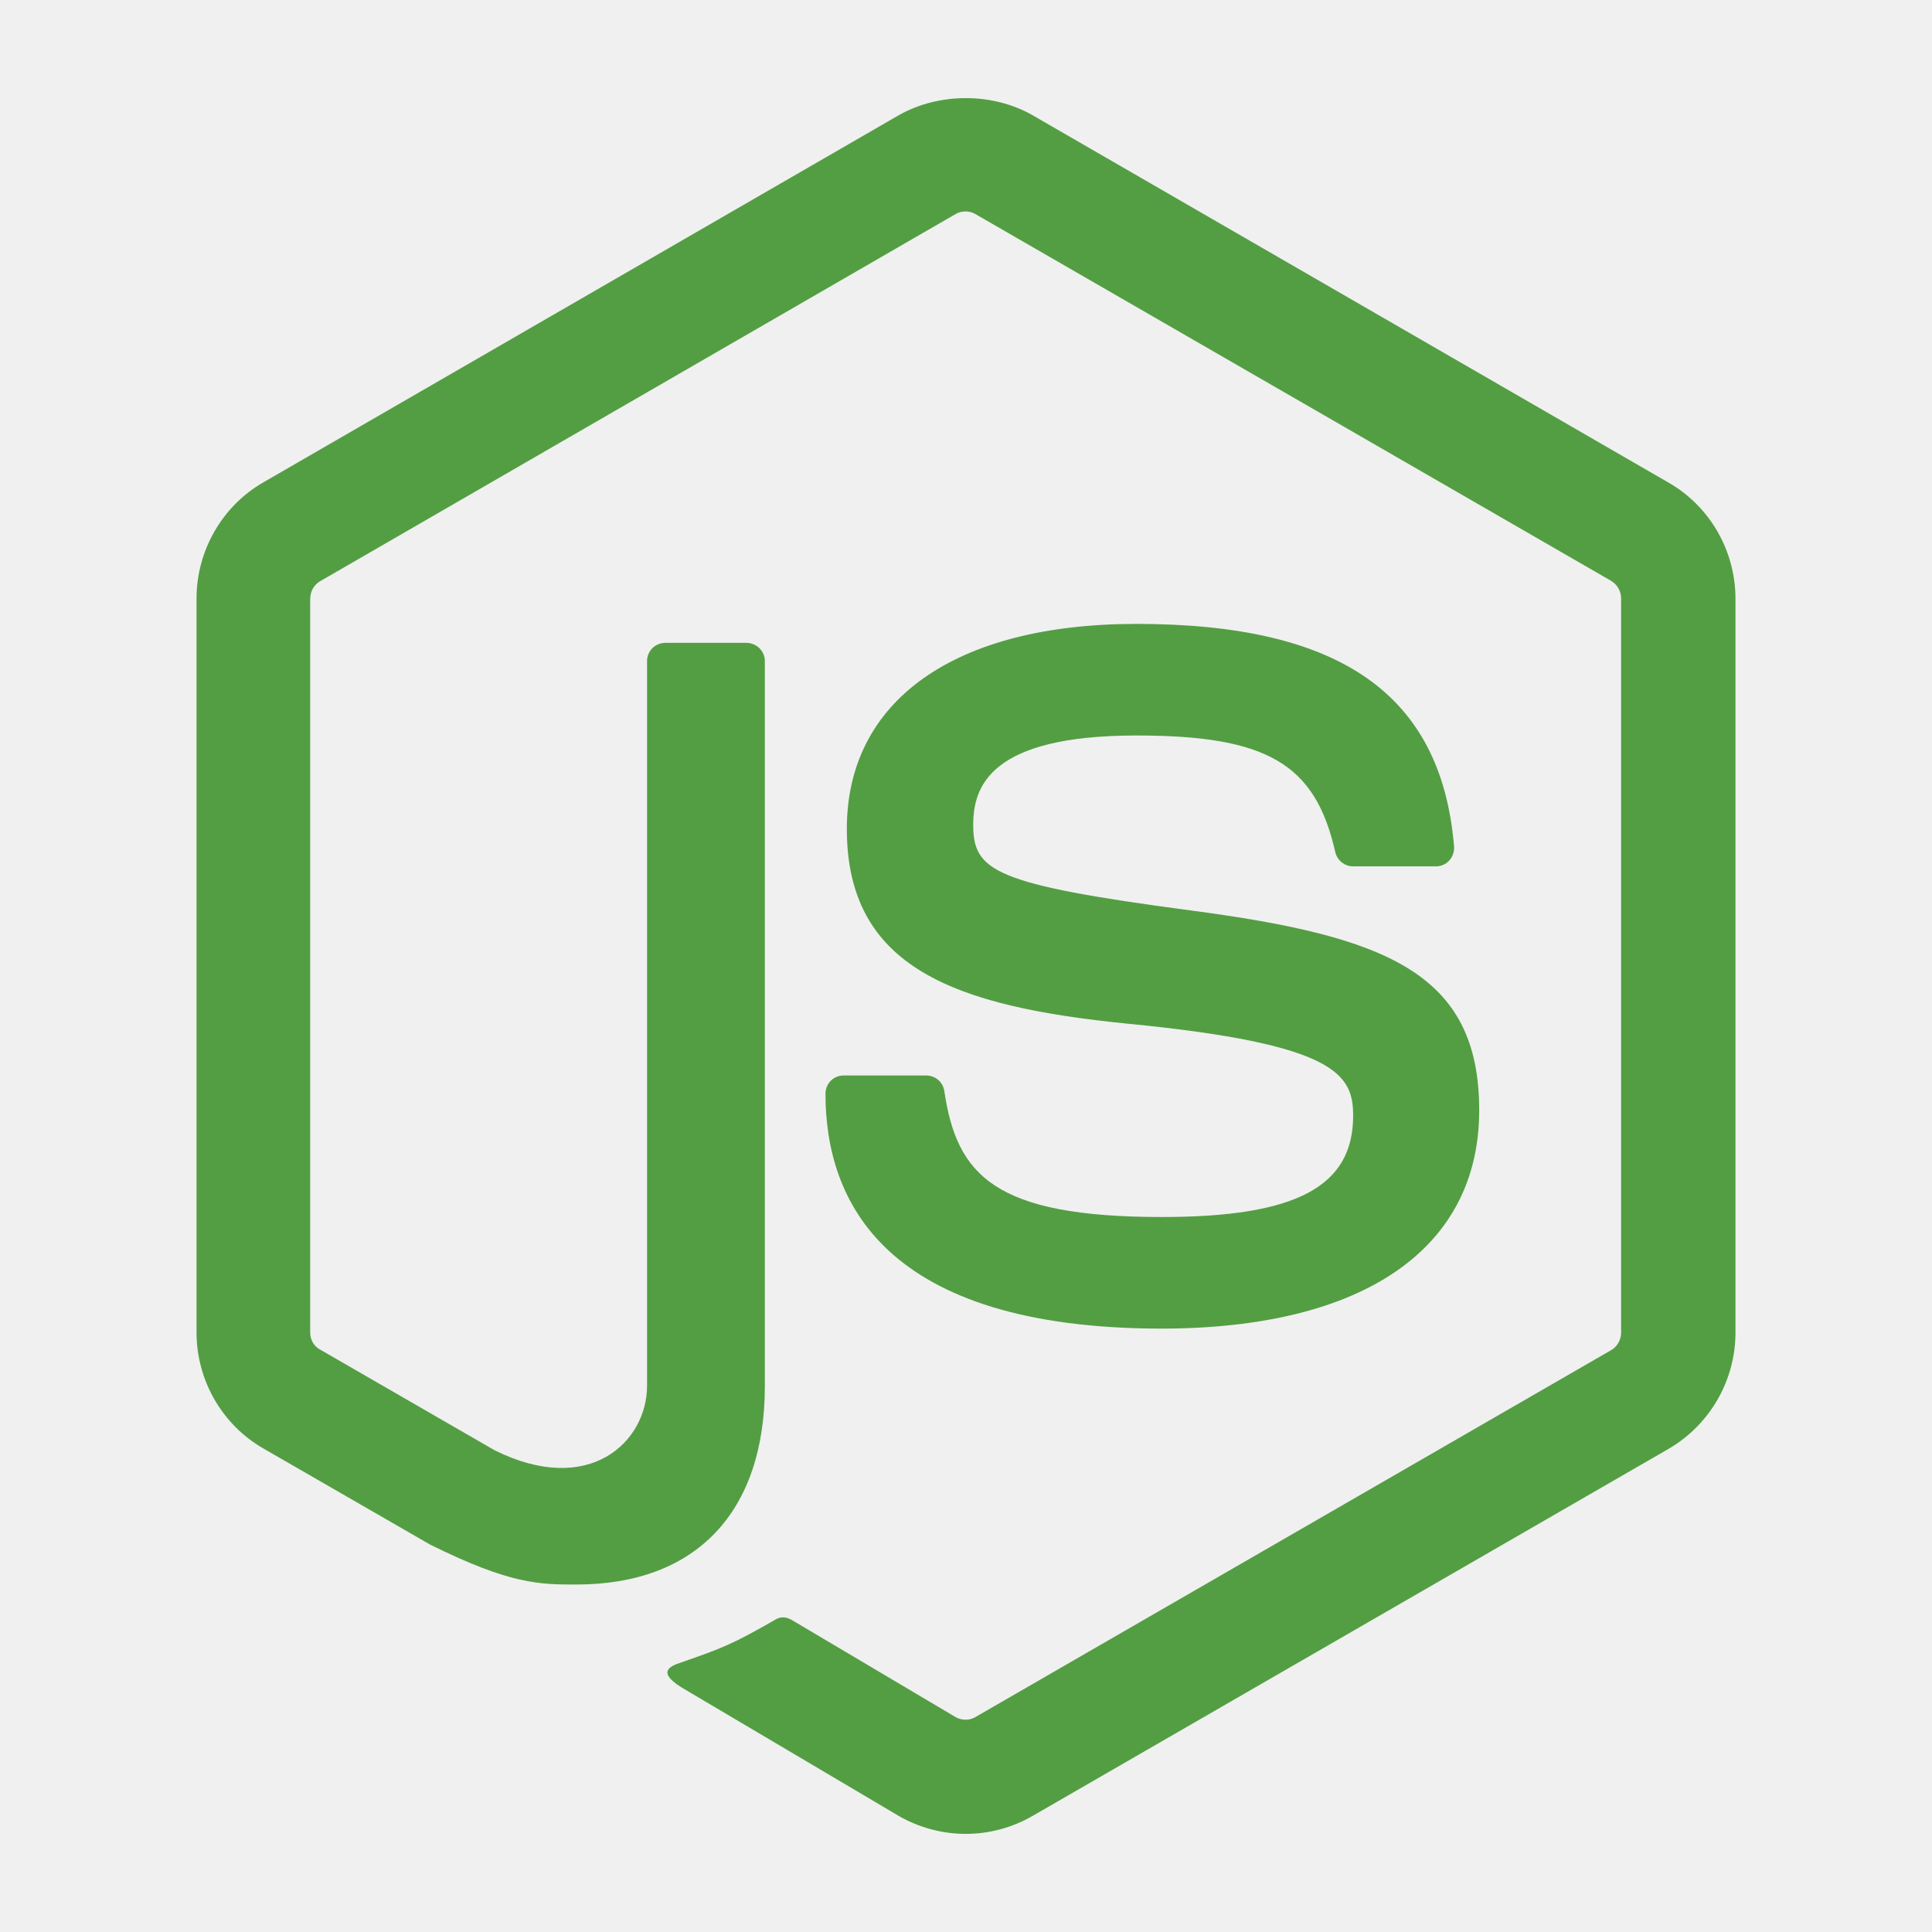
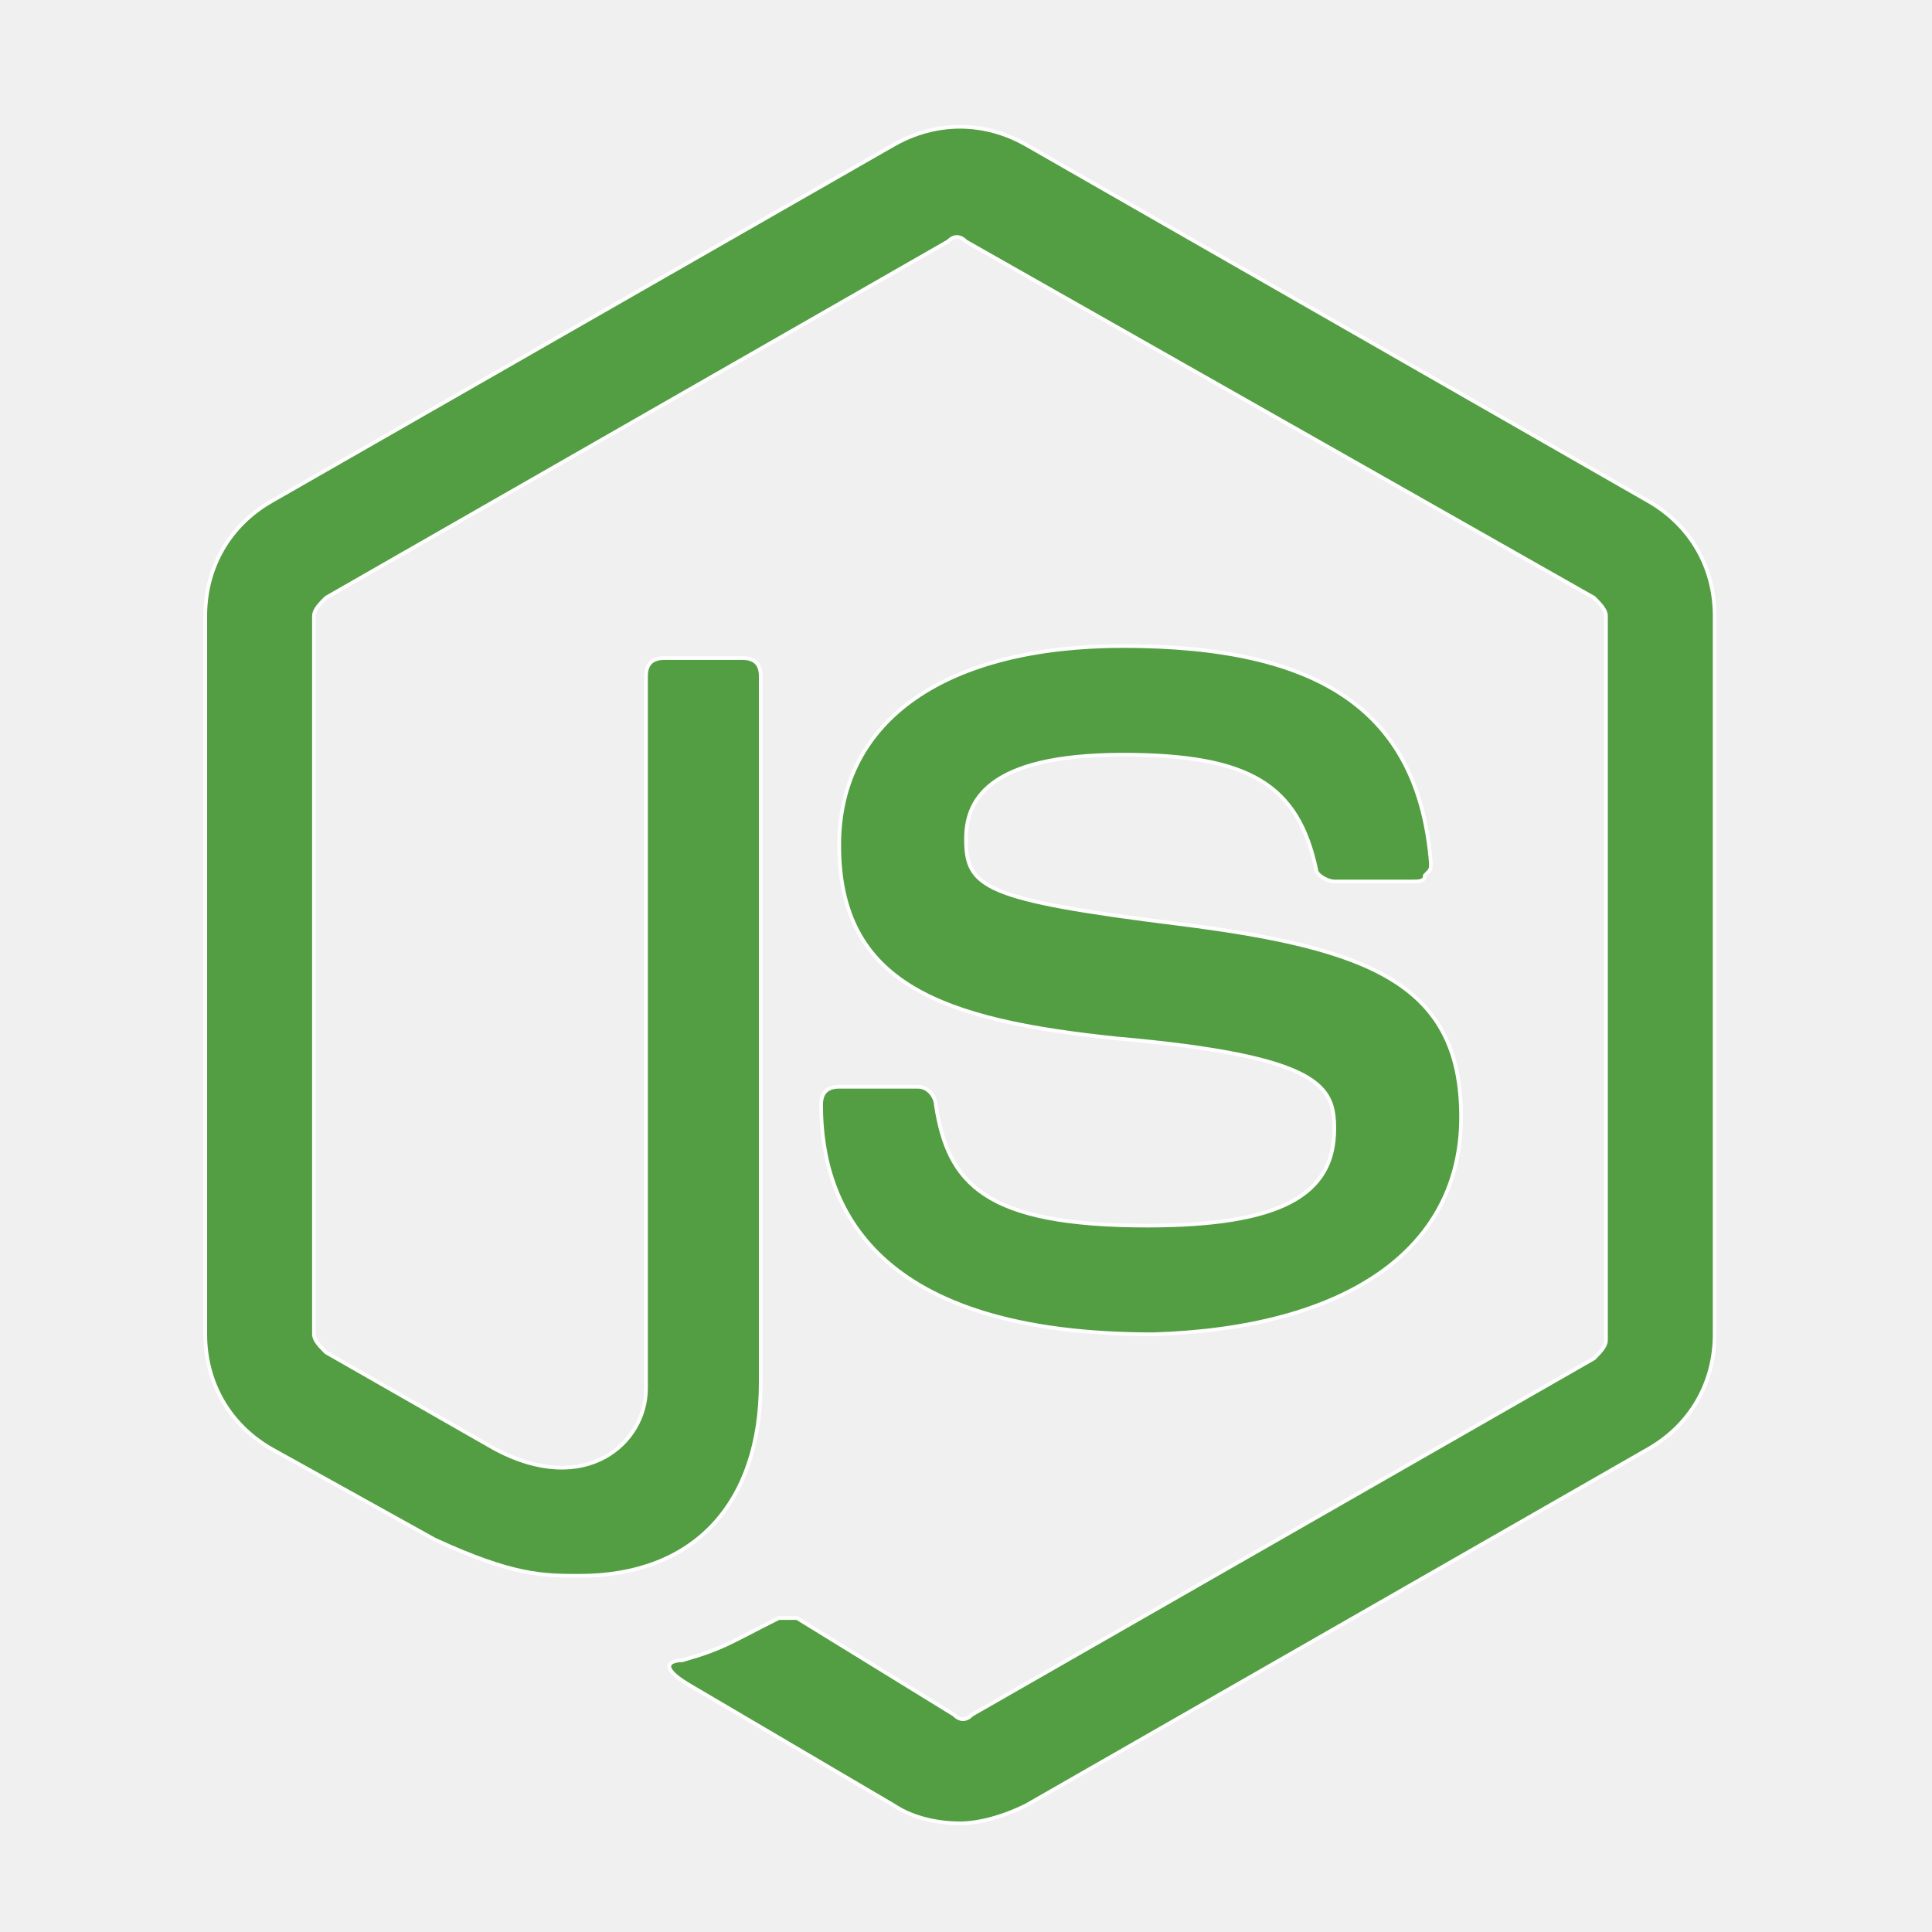
- <svg xmlns="http://www.w3.org/2000/svg" height="512px" style="enable-background:new 0 0 512 512;" version="1.1" viewBox="0 0 512 512" width="512px" xml:space="preserve">
+ <svg xmlns="http://www.w3.org/2000/svg" version="1.1" id="Capa_1" x="0px" y="0px" viewBox="0 0 32 32" style="enable-background:new 0 0 32 32;" xml:space="preserve">
+   <style type="text/css">
+ 	.st0{fill:#539E43;stroke:#FFFFFF;stroke-width:6.107431e-02;stroke-miterlimit:10;}
+ </style>
  <g id="_x32_33-node-js">
    <g>
-       <path d="M255.908,485.999c-6.116,0-12.323-1.642-17.708-4.746l-56.319-33.316    c-8.397-4.747-4.29-6.389-1.551-7.303c11.226-3.925,13.508-4.745,25.465-11.592c1.279-0.729,2.922-0.457,4.199,0.366    l43.266,25.648c1.552,0.912,3.741,0.912,5.202,0l168.592-97.304c1.553-0.913,2.555-2.738,2.555-4.563V158.583    c0-1.917-1.002-3.651-2.645-4.654L258.463,56.716c-1.551-0.913-3.65-0.913-5.202,0L84.852,154.019    c-1.644,0.913-2.647,2.738-2.647,4.655v194.515c0,1.825,1.003,3.65,2.647,4.473l46.188,26.653    c25.102,12.504,40.436-2.191,40.436-17.068V175.195c0-2.738,2.19-4.837,4.93-4.837h21.359c2.647,0,4.928,2.099,4.928,4.837    v192.143c0,33.407-18.256,52.576-49.928,52.576c-9.768,0-17.435,0-38.794-10.588l-44.179-25.467    c-10.954-6.299-17.708-18.074-17.708-30.76V158.583c0-12.596,6.754-24.462,17.708-30.76L238.2,30.519    c10.679-6.024,24.828-6.024,35.416,0l168.594,97.394c10.953,6.298,17.707,18.073,17.707,30.761v194.515    c0,12.596-6.754,24.371-17.707,30.761l-168.594,97.303C268.23,484.357,262.113,485.999,255.908,485.999z M392.006,294.224    c0-36.421-24.646-46.096-76.4-52.941c-52.396-6.938-57.689-10.498-57.689-22.729c0-10.131,4.473-23.641,43.266-23.641    c34.596,0,47.375,7.485,52.668,30.853c0.457,2.19,2.467,3.833,4.746,3.833h21.91c1.367,0,2.645-0.547,3.559-1.552    c0.914-1.003,1.369-2.373,1.275-3.743c-3.375-40.252-30.121-58.965-84.158-58.965c-48.103,0-76.764,20.264-76.764,54.311    c0,36.876,28.569,47.101,74.664,51.662c55.225,5.387,59.514,13.511,59.514,24.373c0,18.805-15.15,26.835-50.658,26.835    c-44.635,0-54.403-11.227-57.689-33.406c-0.365-2.373-2.374-4.107-4.837-4.107h-21.817c-2.738,0-4.836,2.191-4.836,4.836    c0,28.39,15.426,62.254,89.271,62.254C361.336,352.005,392.006,330.916,392.006,294.224L392.006,294.224z" style="fill:#539E43;" />
+       <path class="st0" d="M15.9,30.2c-0.4,0-0.8-0.1-1.1-0.3l-3.4-2c-0.5-0.3-0.3-0.4-0.1-0.4c0.7-0.2,0.8-0.3,1.6-0.7    c0.1,0,0.2,0,0.3,0l2.6,1.6c0.1,0.1,0.2,0.1,0.3,0l10.3-5.9c0.1-0.1,0.2-0.2,0.2-0.3V10.2c0-0.1-0.1-0.2-0.2-0.3L16,4    c-0.1-0.1-0.2-0.1-0.3,0L5.4,9.9c-0.1,0.1-0.2,0.2-0.2,0.3v11.9c0,0.1,0.1,0.2,0.2,0.3L8.2,24c1.5,0.8,2.5-0.1,2.5-1V11.2    c0-0.2,0.1-0.3,0.3-0.3h1.3c0.2,0,0.3,0.1,0.3,0.3v11.7c0,2-1.1,3.2-3,3.2c-0.6,0-1.1,0-2.4-0.6L4.5,24c-0.7-0.4-1.1-1.1-1.1-1.9    V10.2c0-0.8,0.4-1.5,1.1-1.9l10.3-5.9c0.7-0.4,1.5-0.4,2.2,0l10.3,5.9c0.7,0.4,1.1,1.1,1.1,1.9v11.9c0,0.8-0.4,1.5-1.1,1.9    l-10.3,5.9C16.6,30.1,16.2,30.2,15.9,30.2z M24.2,18.5c0-2.2-1.5-2.8-4.7-3.2c-3.2-0.4-3.5-0.6-3.5-1.4c0-0.6,0.3-1.4,2.6-1.4    c2.1,0,2.9,0.5,3.2,1.9c0,0.1,0.2,0.2,0.3,0.2h1.3c0.1,0,0.2,0,0.2-0.1c0.1-0.1,0.1-0.1,0.1-0.2c-0.2-2.5-1.8-3.6-5.1-3.6    c-2.9,0-4.7,1.2-4.7,3.3c0,2.3,1.7,2.9,4.6,3.2c3.4,0.3,3.6,0.8,3.6,1.5c0,1.1-0.9,1.6-3.1,1.6c-2.7,0-3.3-0.7-3.5-2    c0-0.1-0.1-0.3-0.3-0.3h-1.3c-0.2,0-0.3,0.1-0.3,0.3c0,1.7,0.9,3.8,5.5,3.8C22.3,22,24.2,20.7,24.2,18.5L24.2,18.5z" />
    </g>
  </g>
-   <g id="Layer_1" />
+   <g id="Layer_1">
+ </g>
</svg>
